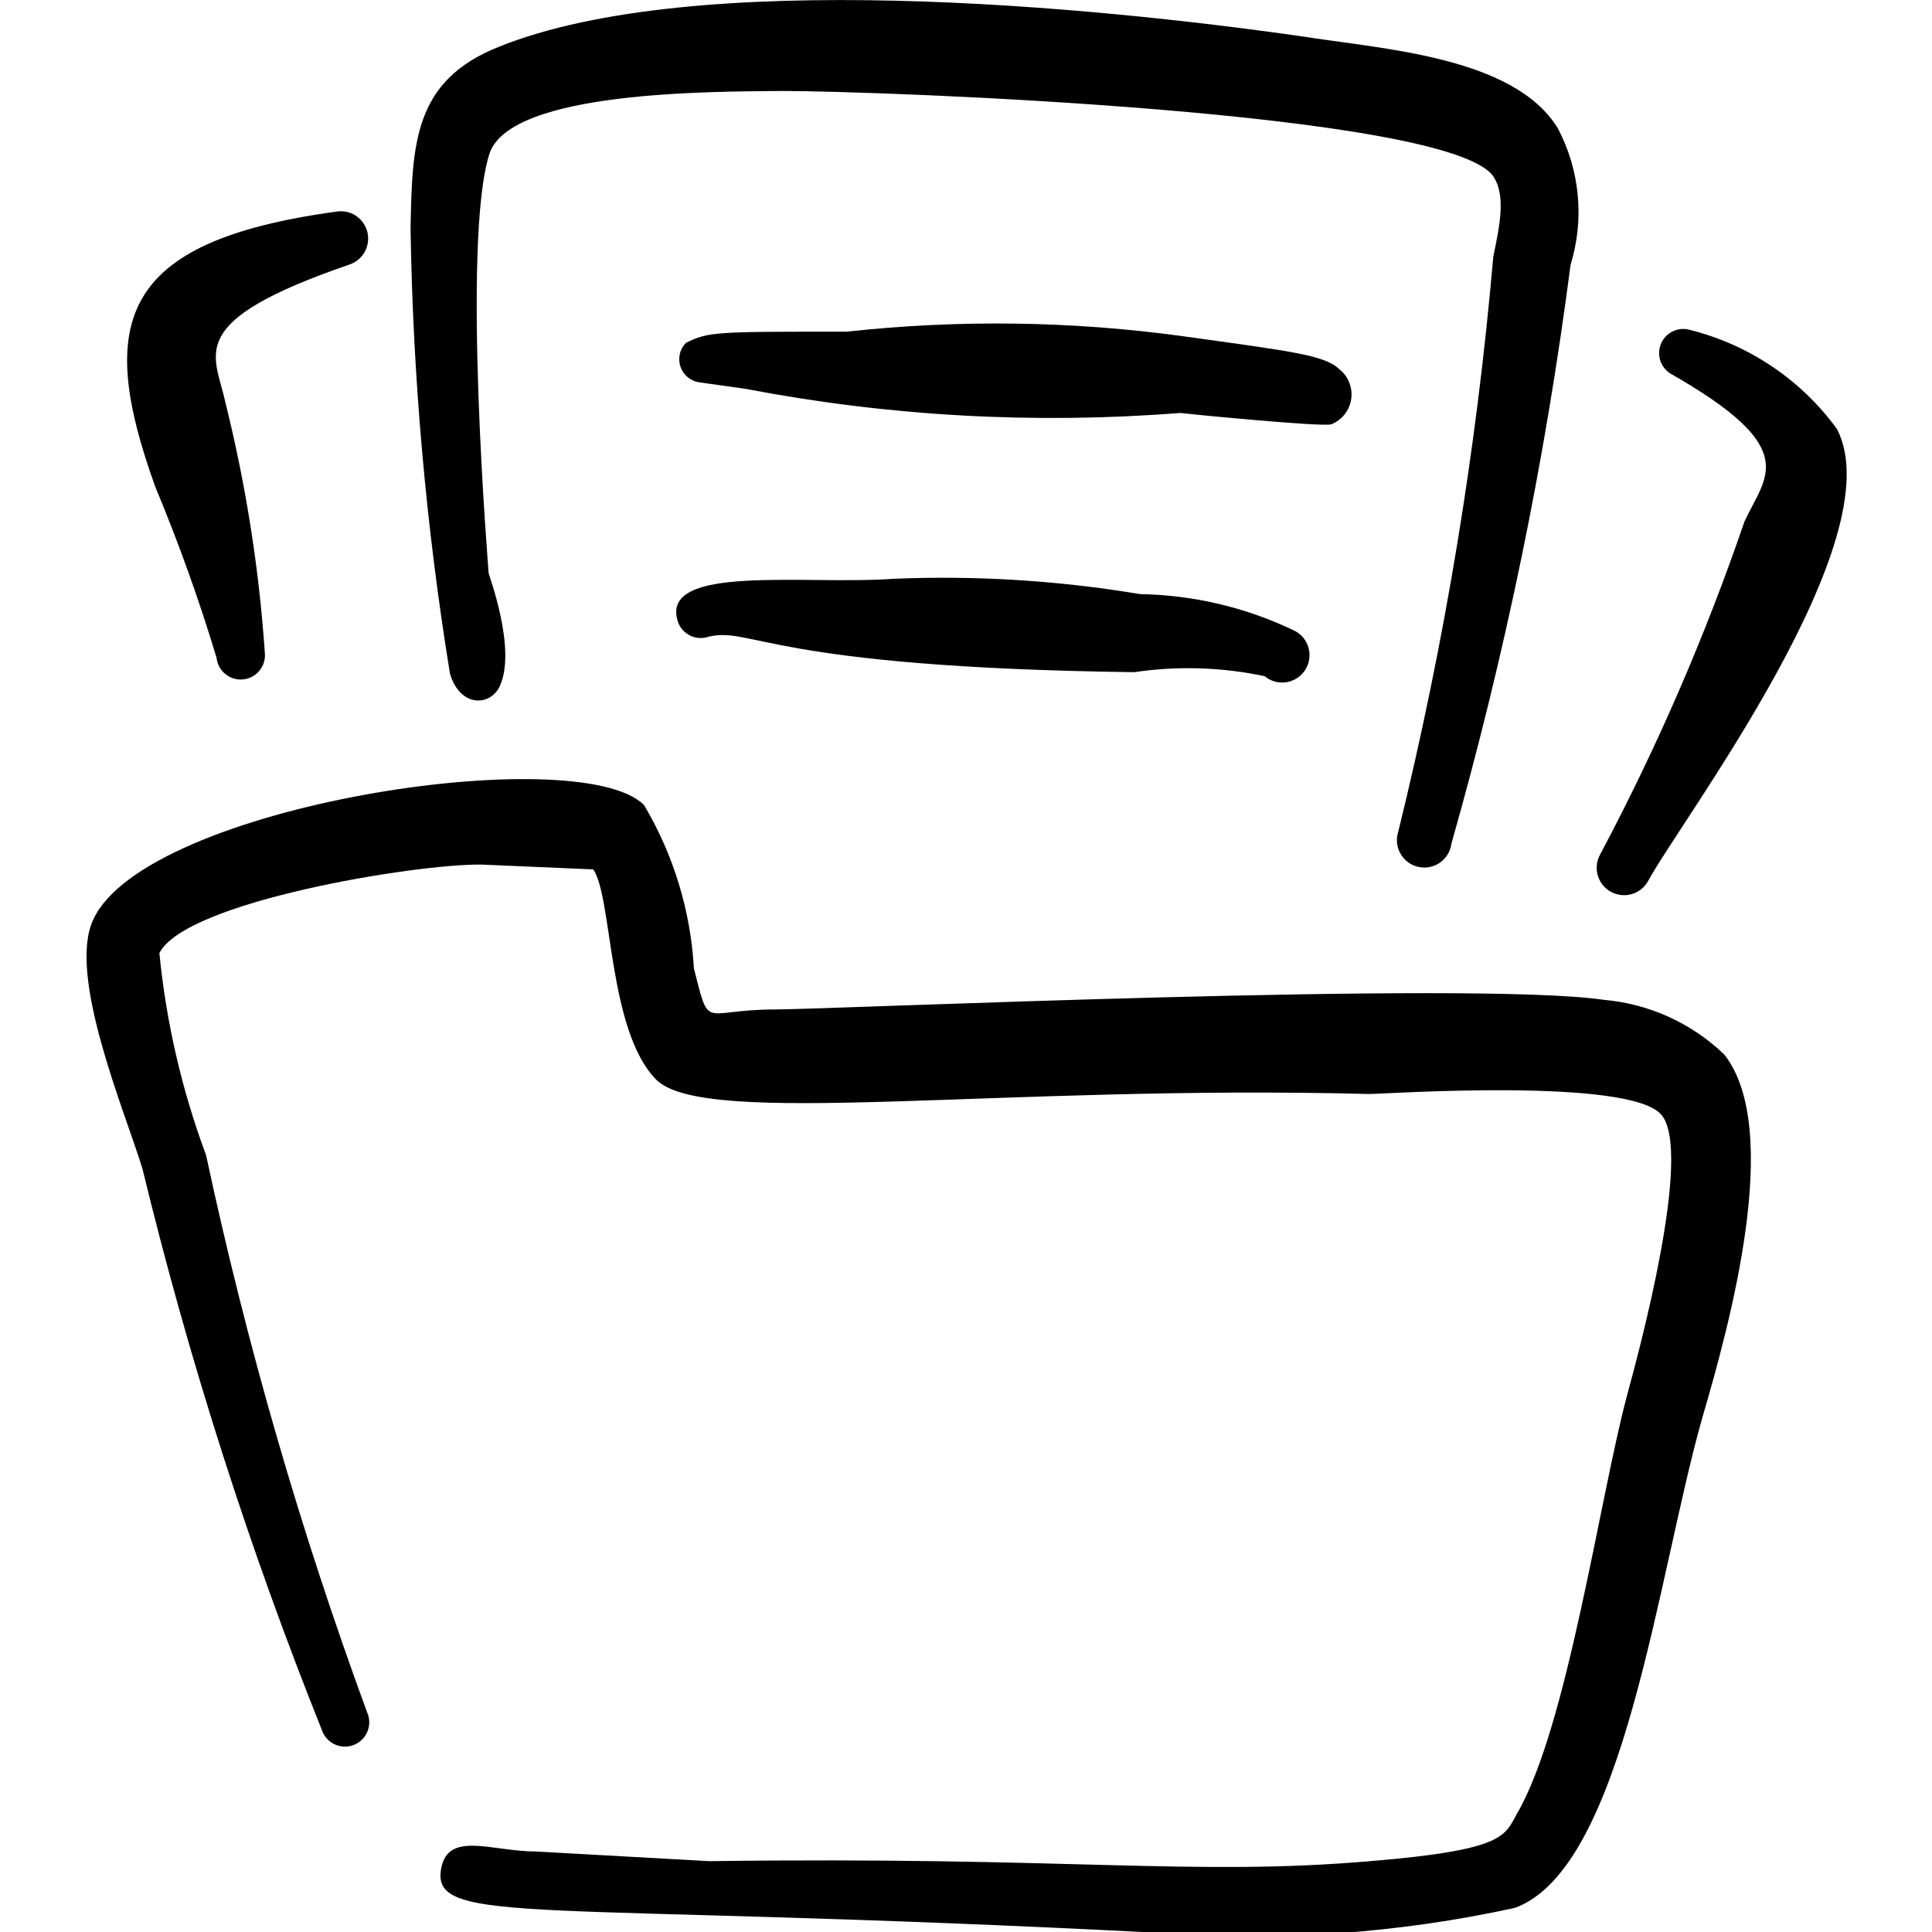
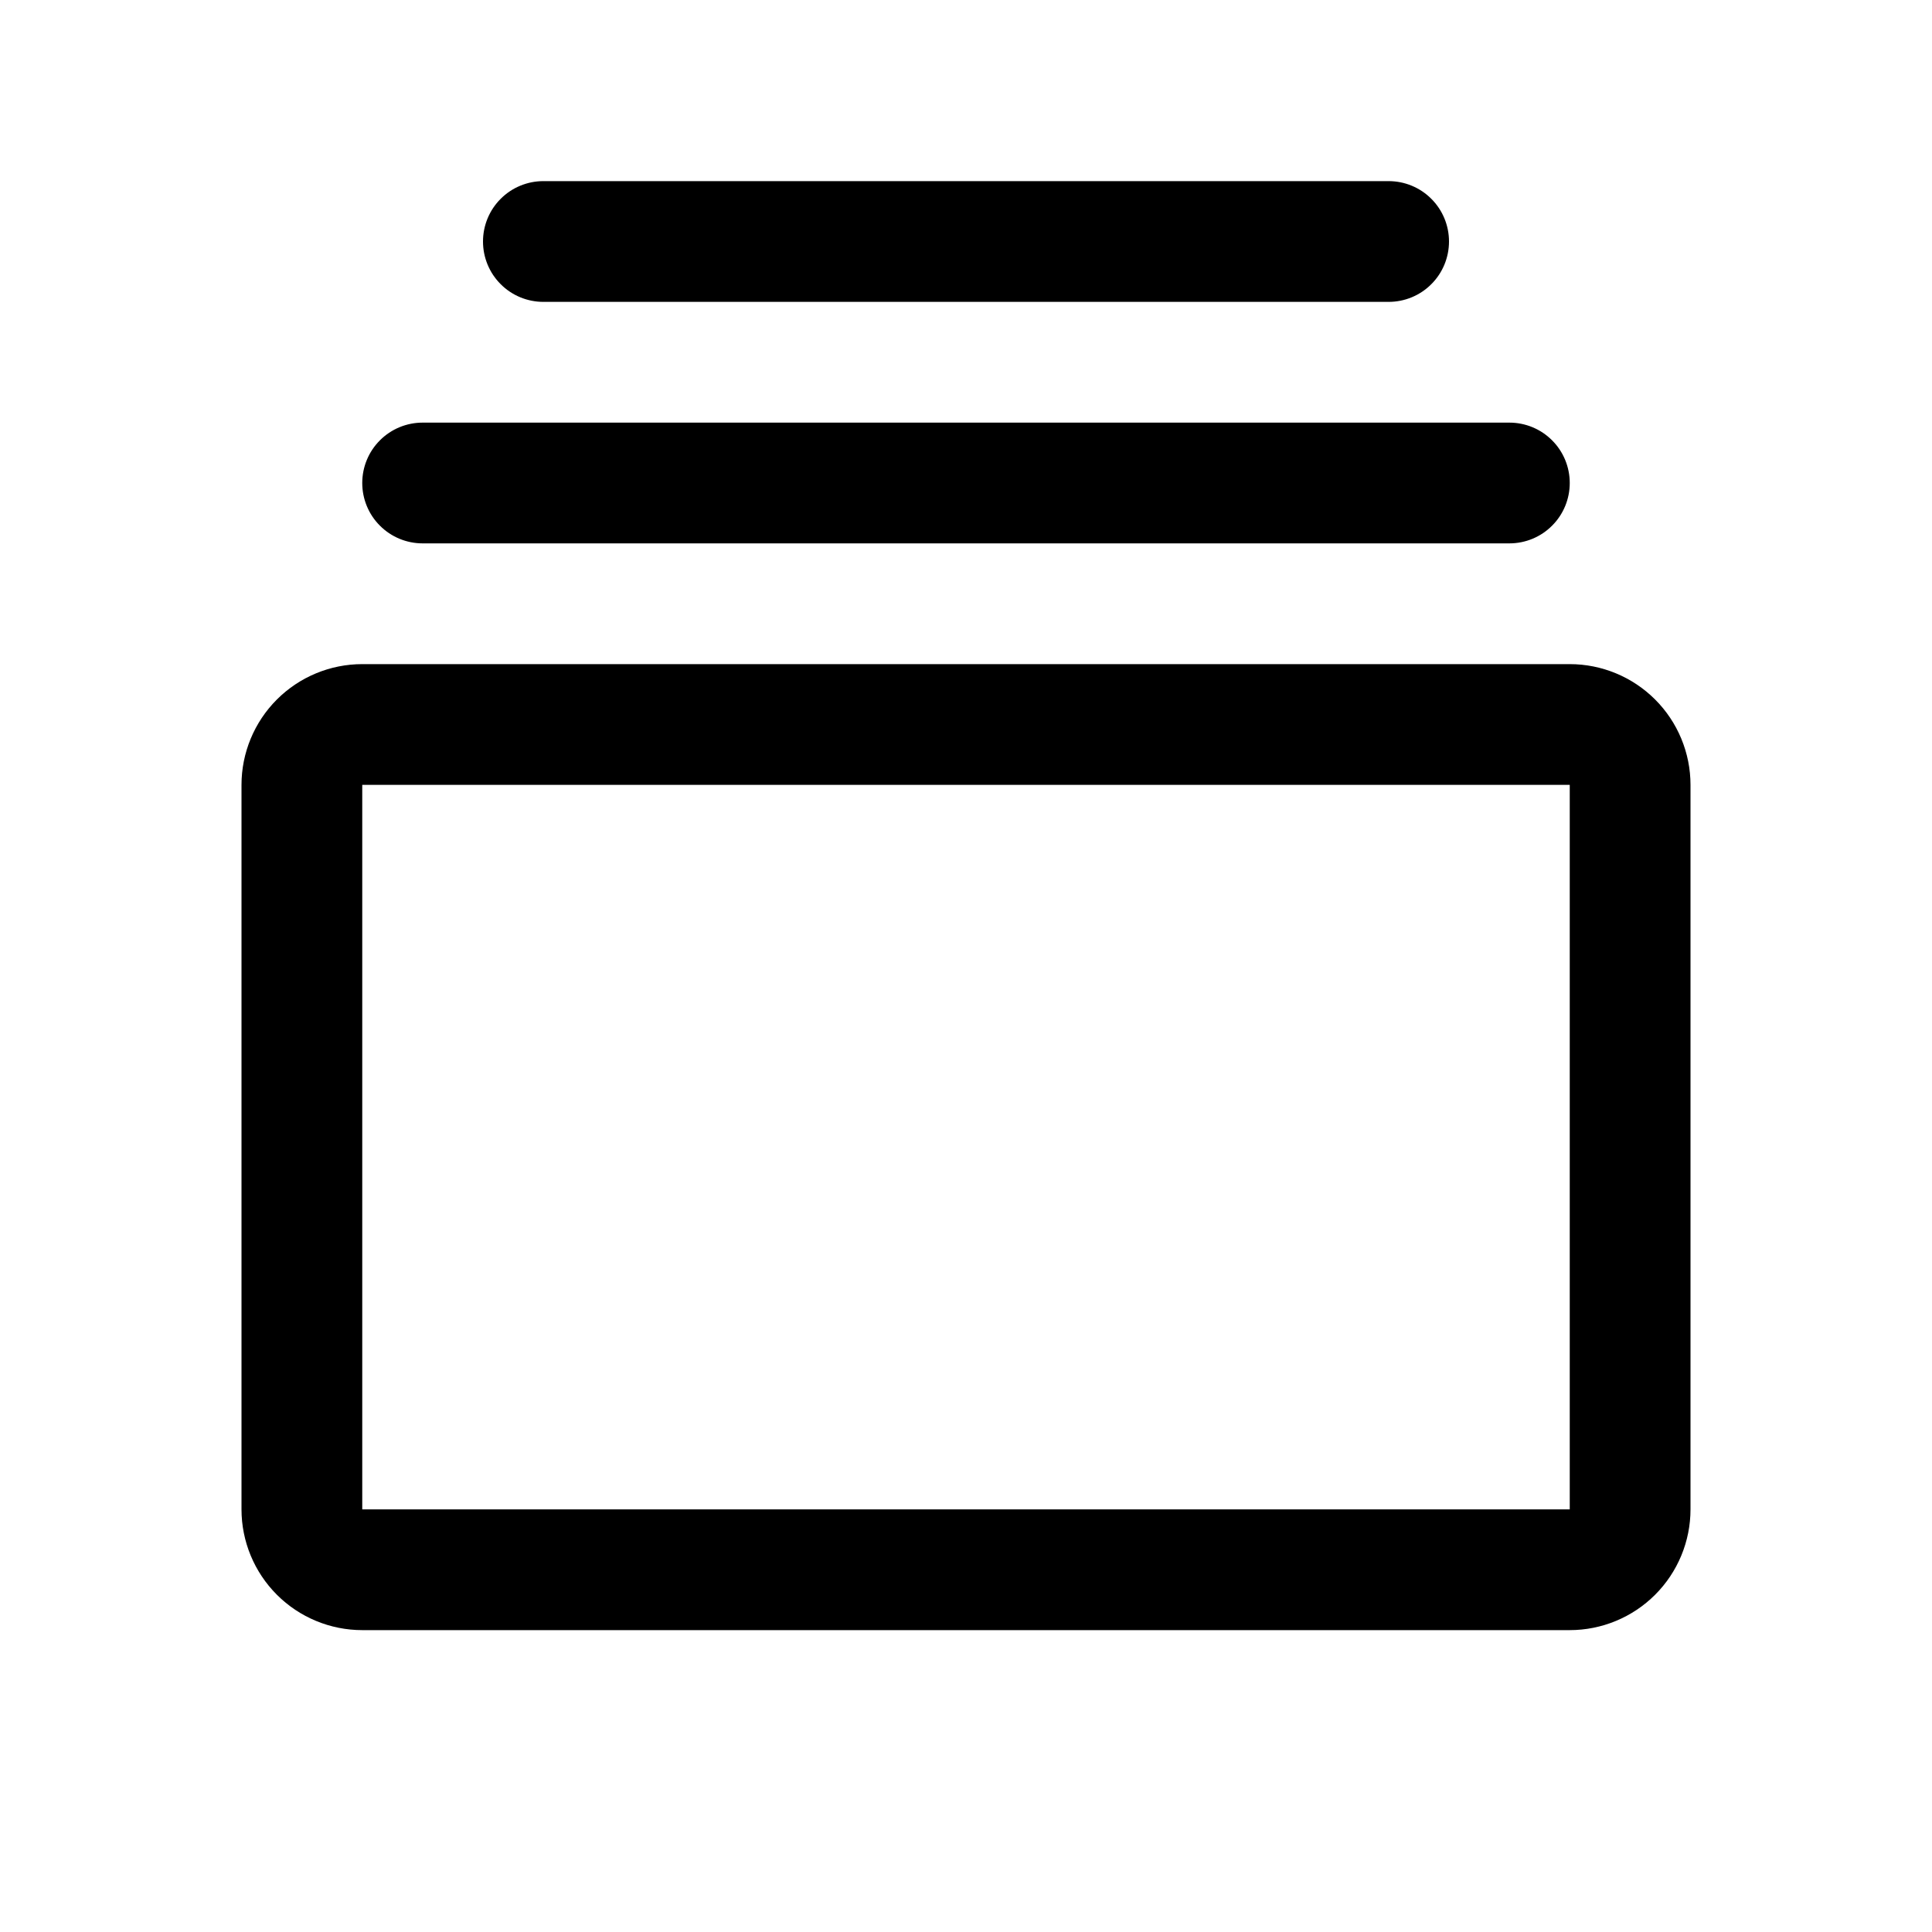
- <svg xmlns="http://www.w3.org/2000/svg" width="24" height="24" viewBox="0 0 24 24" fill="none">
-   <g clip-path="url(#clip0_1051_8755)">
-     <path fill-rule="evenodd" clip-rule="evenodd" d="M19.92 12.42C18.29 12.18 10.3 12.54 9.62 12.54C8.72 12.54 8.82 12.82 8.62 12.03C8.579 11.313 8.367 10.617 8 10C7.19 9.19 1.82 10 1.16 11.42C0.83 12.11 1.55 13.8 1.77 14.52C2.348 16.904 3.097 19.243 4.01 21.52C4.043 21.593 4.104 21.65 4.179 21.678C4.254 21.706 4.337 21.703 4.41 21.67C4.483 21.637 4.54 21.576 4.568 21.501C4.596 21.426 4.593 21.343 4.56 21.27C3.731 19.013 3.063 16.701 2.56 14.35C2.259 13.542 2.064 12.698 1.98 11.84C2.3 11.2 5.16 10.73 5.98 10.74L7.37 10.8C7.61 11.15 7.55 12.8 8.15 13.41C8.75 14.02 12.41 13.47 17.01 13.59C17.21 13.59 20.25 13.38 20.64 13.85C21.03 14.32 20.36 16.79 20.21 17.34C19.87 18.62 19.47 21.45 18.85 22.52C18.69 22.8 18.72 22.98 17.02 23.12C14.81 23.31 13.31 23.06 8.81 23.12L6.66 23C6.11 23 5.57 22.74 5.48 23.21C5.35 23.94 6.64 23.61 14.39 24.01C15.874 24.122 17.366 24.018 18.82 23.7C20.18 23.2 20.59 19.56 21.15 17.6C21.49 16.44 22.15 14.03 21.42 13.1C21.012 12.708 20.483 12.468 19.92 12.42Z" fill="currentColor" />
-     <path fill-rule="evenodd" clip-rule="evenodd" d="M5.59 8.37C5.72 8.8 6.1 8.77 6.21 8.52C6.42 8.06 6.07 7.14 6.07 7.12C6.07 7.1 5.73 3 6.08 1.91C6.34 1.12 8.88 1.14 9.71 1.13C10.95 1.13 17.99 1.39 18.55 2.19C18.71 2.43 18.63 2.8 18.55 3.19C18.341 5.597 17.947 7.984 17.37 10.33C17.355 10.375 17.35 10.423 17.354 10.47C17.359 10.517 17.373 10.563 17.397 10.604C17.42 10.645 17.452 10.681 17.49 10.71C17.528 10.738 17.571 10.758 17.617 10.768C17.664 10.779 17.712 10.78 17.758 10.771C17.805 10.761 17.849 10.743 17.888 10.716C17.926 10.688 17.959 10.653 17.984 10.613C18.008 10.572 18.024 10.527 18.03 10.48C18.7 8.123 19.195 5.72 19.51 3.29C19.596 3.01 19.627 2.716 19.599 2.424C19.572 2.132 19.487 1.849 19.35 1.59C18.8 0.7 17.17 0.61 16.16 0.45C13.57 0.08 8.64 -0.4 6.2 0.58C5.14 1 5.12 1.78 5.1 2.84C5.129 4.693 5.292 6.541 5.59 8.37Z" fill="currentColor" />
-     <path fill-rule="evenodd" clip-rule="evenodd" d="M22.82 5.33C22.376 4.72 21.732 4.285 21 4.1C20.93 4.078 20.855 4.082 20.789 4.112C20.722 4.141 20.668 4.194 20.638 4.26C20.607 4.326 20.602 4.401 20.622 4.471C20.643 4.541 20.688 4.601 20.75 4.64C22.4 5.58 21.93 5.91 21.67 6.48C21.183 7.902 20.585 9.283 19.88 10.61C19.835 10.688 19.823 10.781 19.846 10.868C19.87 10.956 19.927 11.03 20.005 11.075C20.083 11.12 20.176 11.132 20.263 11.109C20.351 11.085 20.425 11.028 20.47 10.95C20.88 10.19 23.53 6.7 22.82 5.33Z" fill="currentColor" />
-     <path fill-rule="evenodd" clip-rule="evenodd" d="M16.54 5.27C16.605 5.243 16.663 5.2 16.706 5.144C16.749 5.088 16.777 5.021 16.786 4.951C16.795 4.881 16.785 4.81 16.758 4.745C16.731 4.679 16.686 4.623 16.63 4.58C16.45 4.41 16.01 4.36 14.72 4.18C13.328 3.987 11.917 3.967 10.52 4.12C8.88 4.12 8.8 4.12 8.52 4.26C8.482 4.299 8.456 4.347 8.445 4.399C8.433 4.452 8.436 4.507 8.454 4.557C8.471 4.608 8.503 4.653 8.544 4.687C8.586 4.721 8.637 4.743 8.69 4.75L9.26 4.83C11.039 5.171 12.855 5.272 14.66 5.13C14.73 5.14 16.46 5.31 16.54 5.27Z" fill="currentColor" />
-     <path fill-rule="evenodd" clip-rule="evenodd" d="M16.07 7.83C15.473 7.544 14.822 7.391 14.16 7.38C13.149 7.211 12.124 7.147 11.1 7.19C10 7.27 8.19 7 8.42 7.72C8.432 7.757 8.452 7.792 8.478 7.822C8.504 7.852 8.535 7.876 8.571 7.894C8.606 7.912 8.644 7.922 8.684 7.925C8.723 7.928 8.763 7.923 8.8 7.91C9.34 7.78 9.54 8.29 14.09 8.35C14.629 8.27 15.177 8.287 15.71 8.4C15.747 8.431 15.791 8.454 15.837 8.467C15.884 8.479 15.933 8.482 15.981 8.475C16.028 8.467 16.074 8.449 16.114 8.423C16.155 8.396 16.189 8.361 16.215 8.32C16.241 8.279 16.258 8.233 16.264 8.185C16.271 8.137 16.267 8.089 16.254 8.042C16.24 7.996 16.216 7.953 16.185 7.916C16.153 7.88 16.114 7.85 16.07 7.83Z" fill="currentColor" />
-     <path fill-rule="evenodd" clip-rule="evenodd" d="M1.93 6.05C2.219 6.743 2.473 7.451 2.69 8.17C2.698 8.25 2.737 8.323 2.799 8.373C2.861 8.424 2.94 8.448 3.02 8.44C3.1 8.432 3.173 8.393 3.223 8.331C3.274 8.269 3.298 8.19 3.29 8.11C3.218 7.061 3.054 6.02 2.8 5C2.67 4.39 2.27 4 4.33 3.29C4.414 3.265 4.484 3.209 4.528 3.134C4.571 3.058 4.584 2.969 4.564 2.884C4.543 2.799 4.491 2.726 4.418 2.678C4.344 2.631 4.256 2.614 4.17 2.63C1.48 3 1.19 4 1.93 6.05Z" fill="currentColor" />
-   </g>
-   <defs>
-     <clipPath id="clip0_1051_8755">
-       <rect width="24" height="24" fill="currentColor" />
-     </clipPath>
-   </defs>
+ <svg xmlns="http://www.w3.org/2000/svg" width="32" height="32" viewBox="0 0 32 32" fill="none">
+   <path d="M26 11H6C5.47 11 4.961 11.211 4.586 11.586C4.211 11.961 4 12.47 4 13V25C4 25.53 4.211 26.039 4.586 26.414C4.961 26.789 5.47 27 6 27H26C26.53 27 27.039 26.789 27.414 26.414C27.789 26.039 28 25.53 28 25V13C28 12.47 27.789 11.961 27.414 11.586C27.039 11.211 26.53 11 26 11ZM26 25H6V13H26V25ZM6 8C6 7.735 6.105 7.48 6.293 7.293C6.48 7.105 6.735 7 7 7H25C25.265 7 25.52 7.105 25.707 7.293C25.895 7.48 26 7.735 26 8C26 8.265 25.895 8.52 25.707 8.707C25.52 8.895 25.265 9 25 9H7C6.735 9 6.48 8.895 6.293 8.707C6.105 8.52 6 8.265 6 8ZM8 4C8 3.735 8.105 3.48 8.293 3.293C8.48 3.105 8.735 3 9 3H23C23.265 3 23.52 3.105 23.707 3.293C23.895 3.48 24 3.735 24 4C24 4.265 23.895 4.52 23.707 4.707C23.52 4.895 23.265 5 23 5H9C8.735 5 8.48 4.895 8.293 4.707C8.105 4.52 8 4.265 8 4Z" fill="currentColor" />
</svg>
